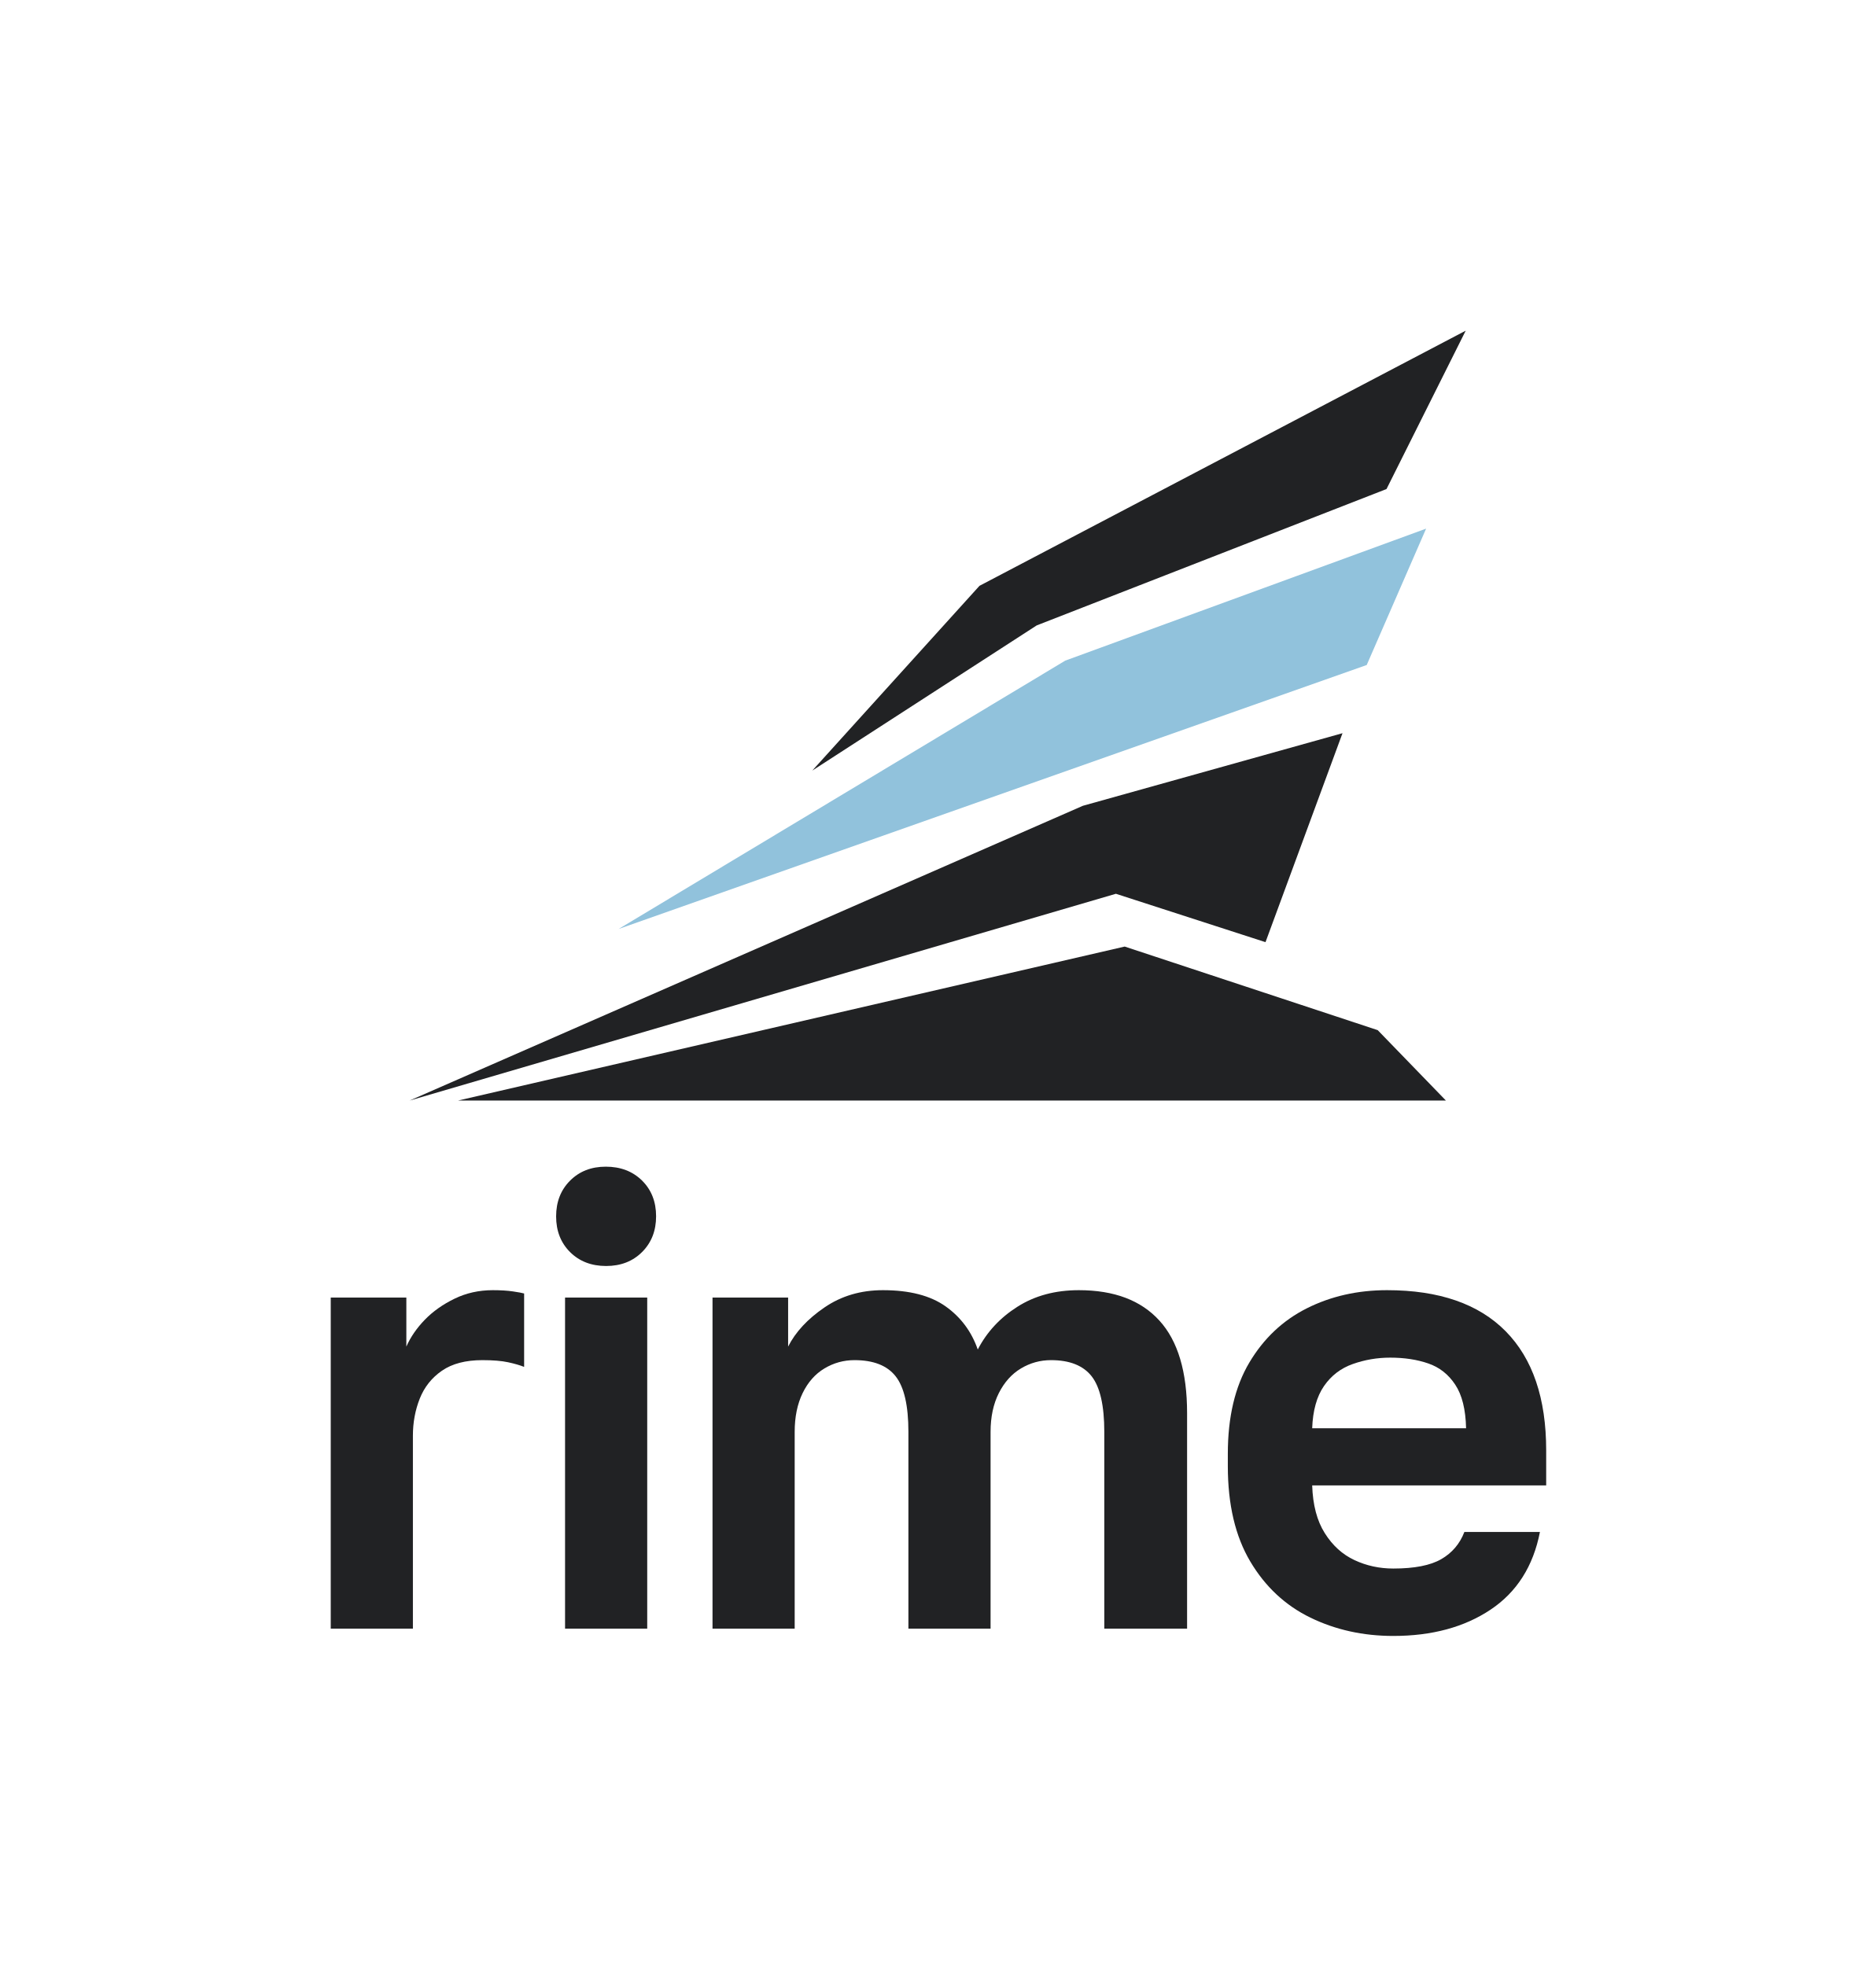
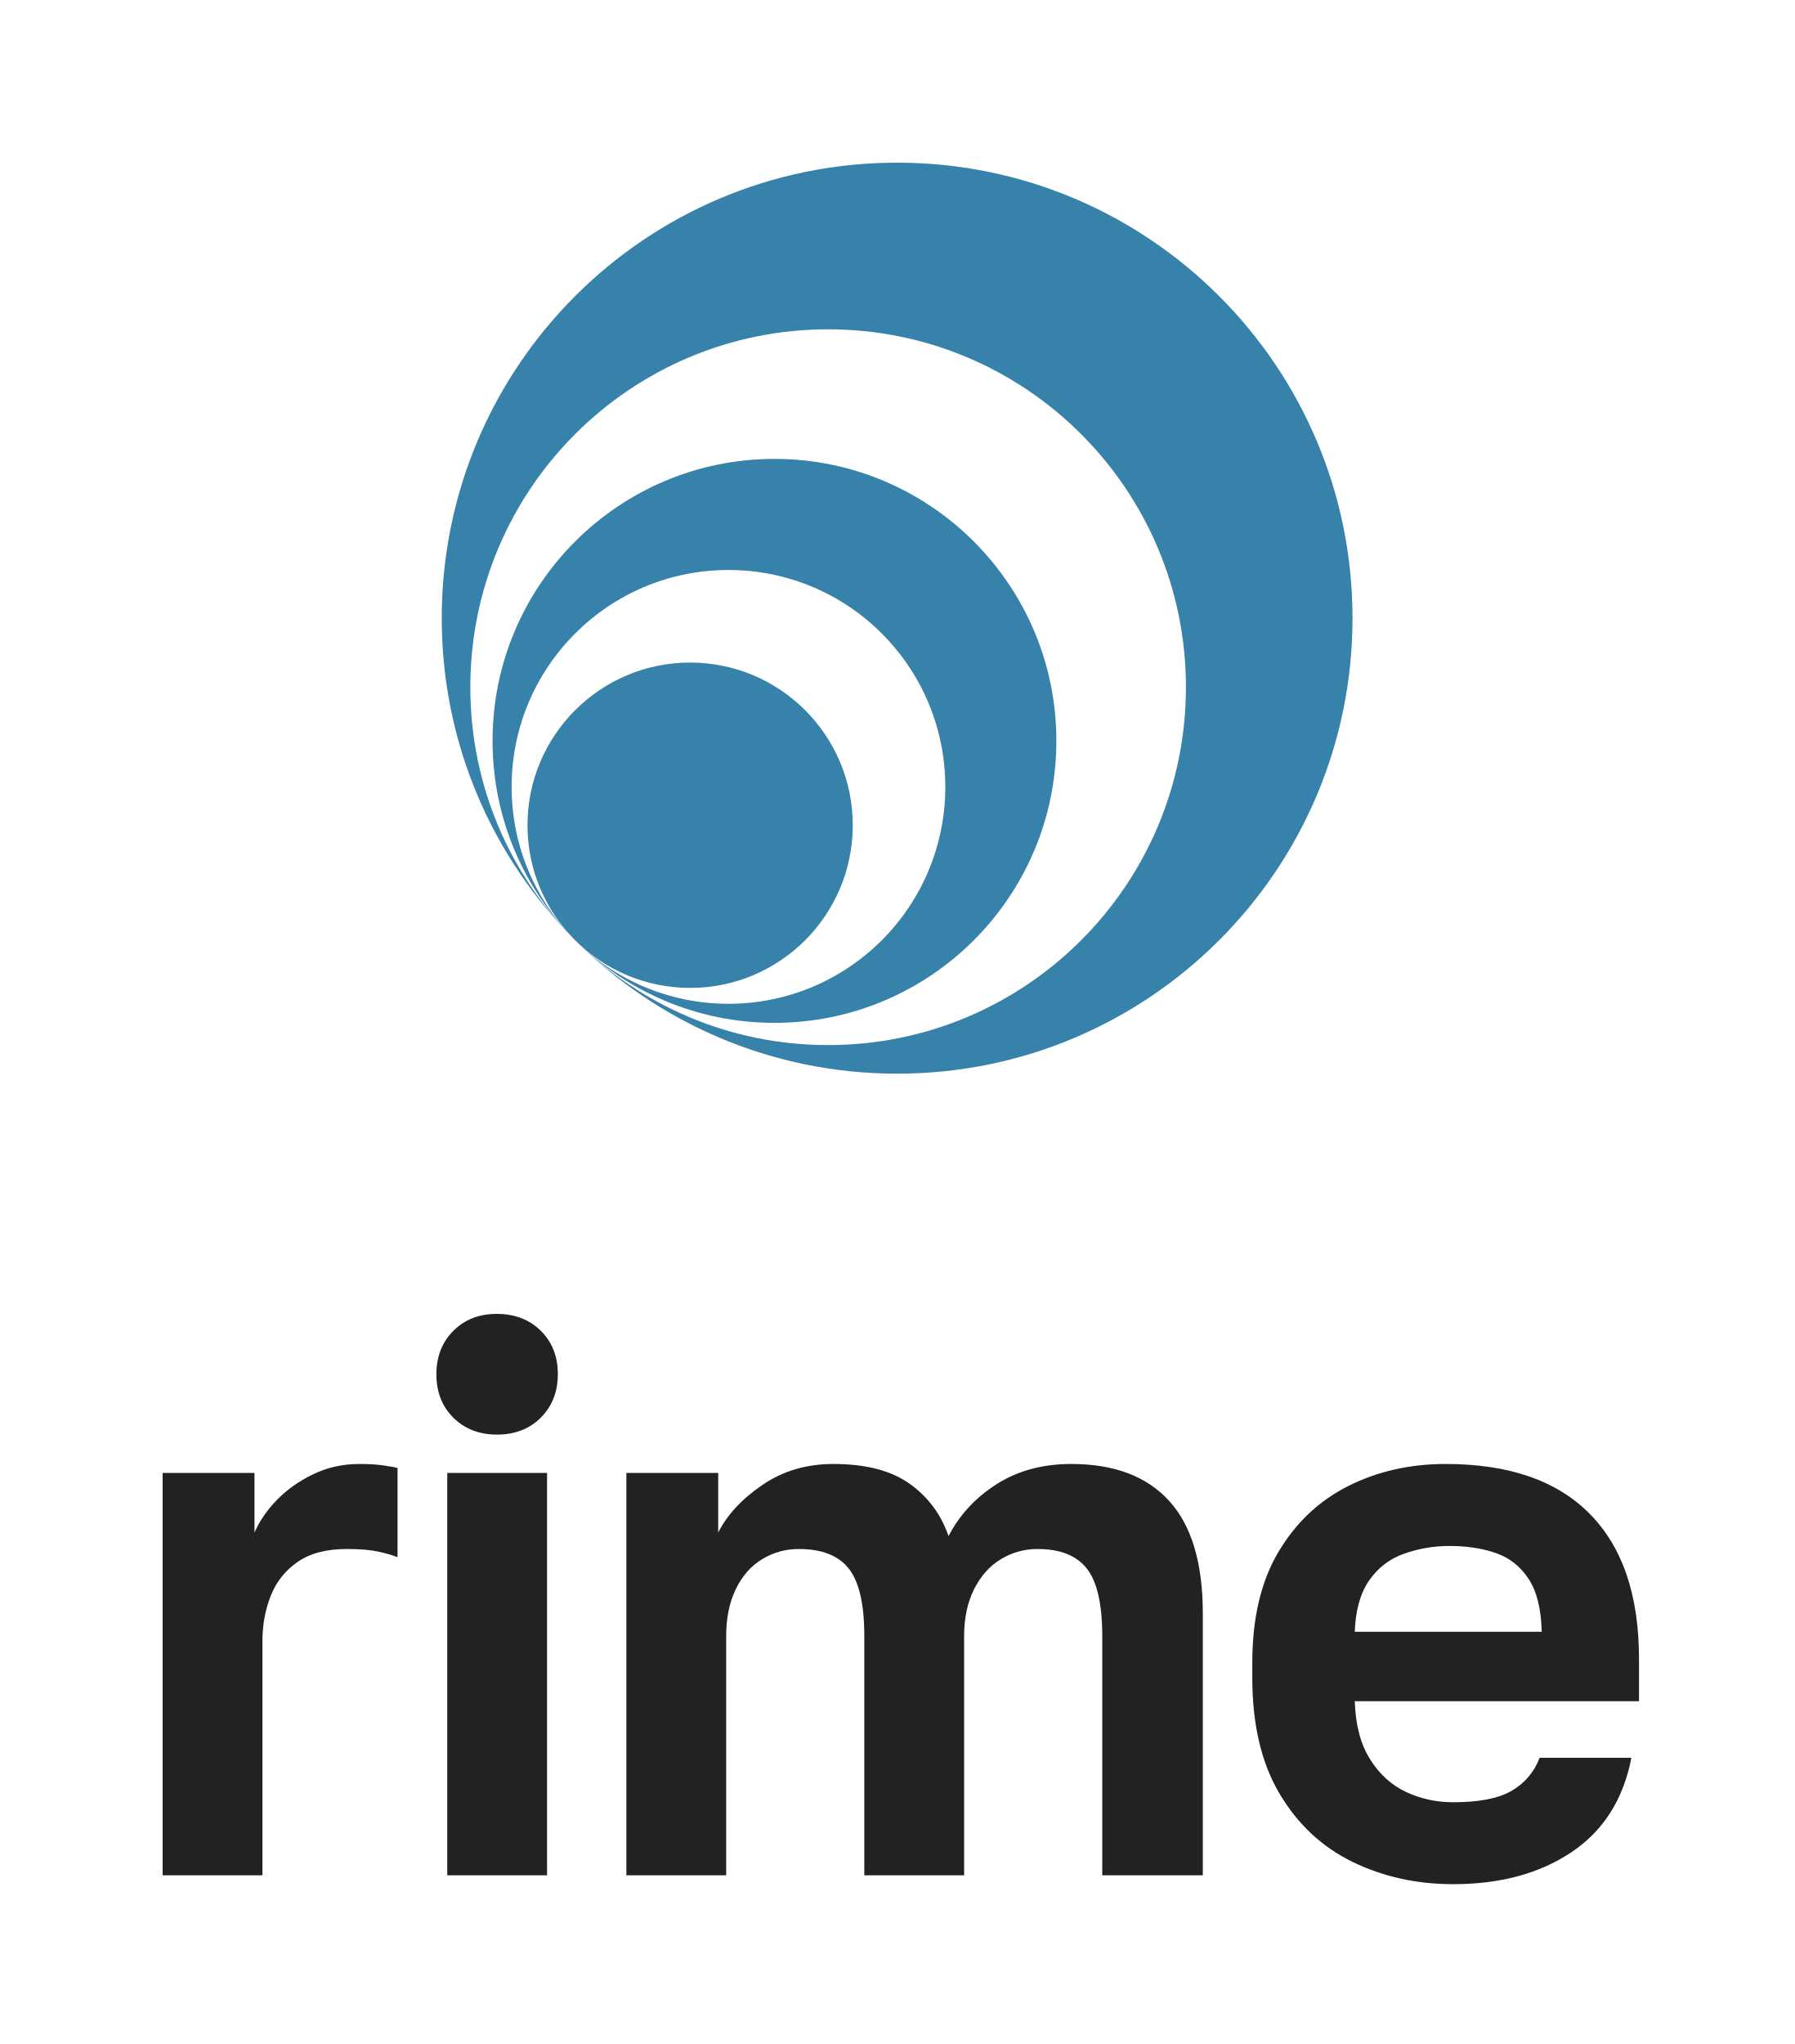
- <svg xmlns="http://www.w3.org/2000/svg" viewBox="-93.094 -75.163 426.188 446.891" width="426.188" height="446.891">
+ <svg xmlns="http://www.w3.org/2000/svg" viewBox="-40.742 -15 165.484 188.47" width="165.484" height="188.47">
  <g transform="translate(0 0) scale(1)">
-     <polygon id="plane-1" fill="#212224" points="11,175 162.5,140 220,159 235.5,175" />
-     <polygon id="plane-2" fill="#212224" points="0,175 153,108 212,91.5 194.5,139 160.5,128" />
-     <polygon id="plane-3" fill="#91C2DC" points="47.5,136 149,75 231,45 217.5,76" />
-     <polygon id="plane-4" fill="#212224" points="91.5,100 129.5,58 240,0 222,36 142.5,67" />
+     <path id="coat" fill="#3682AA" fill-rule="evenodd" d="M0 42a42 42 0 1 0 84 0a42 42 0 1 0 -84 0ZM2.636 48.364a33 33 0 1 0 66 0a33 33 0 1 0 -66 0Z" />
+     <path id="ring" fill="#3682AA" fill-rule="evenodd" d="M4.686 53.314a26 26 0 1 0 52 0a26 26 0 1 0 -52 0ZM6.444 57.556a20 20 0 1 0 40 0a20 20 0 1 0 -40 0Z" />
+     <path id="core" fill="#3682AA" fill-rule="evenodd" d="M7.908 61.092a15 15 0 1 0 30 0a15 15 0 1 0 -30 0Z" />
  </g>
-   <g transform="translate(-17.931 190.033) scale(0.142)" fill="#212224">
+   <g transform="translate(-25.742 106.149) scale(0.07)" fill="#212224">
    <path d="M0 739.5V209.5H121V288Q131.2 265 150.6 245Q170 225 198 211.4Q226 197.7 259.5 197.7Q278.2 197.7 291.7 199.7Q305.2 201.7 309.5 203V320.5Q299.5 316.5 283.9 313.1Q268.2 309.7 242.7 309.7Q202.5 309.7 178 326.6Q153.5 343.5 142.5 371.2Q131.5 399 131.5 430.5V739.5Z" />
    <path d="M375 739.5V209.5H506.5V739.5ZM440.7 159Q405.5 159 383.1 136.8Q360.7 114.5 360.7 79.6Q360.7 44.7 383 22.4Q405.3 0 440.2 0Q475.6 0 498.2 22.2Q520.7 44.5 520.7 79.4Q520.7 114.2 498.3 136.6Q475.9 159 440.7 159Z" />
    <path d="M611 739.5V209.5H732V288Q749.7 253 790.1 225.4Q830.5 197.7 883.7 197.7Q947.5 197.7 984 223.6Q1020.5 249.5 1035.5 292.7Q1057.2 250.7 1099 224.2Q1140.7 197.7 1197.2 197.7Q1282 197.7 1326.2 246.4Q1370.5 295 1370.5 394.7V739.5H1238V424.5Q1238 361.5 1217.8 335.6Q1197.5 309.7 1152.7 309.7Q1126.8 309.7 1104.6 323Q1082.5 336.2 1069.2 362.5Q1056 388.7 1056 424.5V739.5H924.5V424.5Q924.5 361.5 904.1 335.6Q883.8 309.7 838.2 309.7Q812.2 309.7 790.1 323Q768 336.2 755.2 362.5Q742.5 388.7 742.5 424.5V739.5Z" />
    <path d="M1700.5 751.2Q1628.2 751.2 1567.9 721.9Q1507.5 692.5 1471.6 632Q1435.7 571.5 1435.7 479.5V459.5Q1435.7 371.5 1470.1 313.6Q1504.5 255.7 1562.2 226.7Q1620 197.7 1690.5 197.7Q1815.5 197.7 1880.4 263.5Q1945.2 329.2 1945.2 454.2V510.2H1570.7Q1572.2 557.2 1590.9 586.7Q1609.5 616.3 1638.4 629.8Q1667.2 643.3 1700.5 643.3Q1751.2 643.3 1777.2 628.3Q1803.3 613.3 1814.3 584.7H1935.2Q1919.2 667 1856.2 709.1Q1793.2 751.2 1700.5 751.2ZM1695.5 305.7Q1664.5 305.7 1635.7 315.9Q1607 326 1589.6 351.2Q1572.2 376.5 1570.7 418.7H1817Q1816 373.5 1799.6 348.9Q1783.3 324.2 1756.5 315Q1729.7 305.7 1695.5 305.7Z" />
  </g>
</svg>
